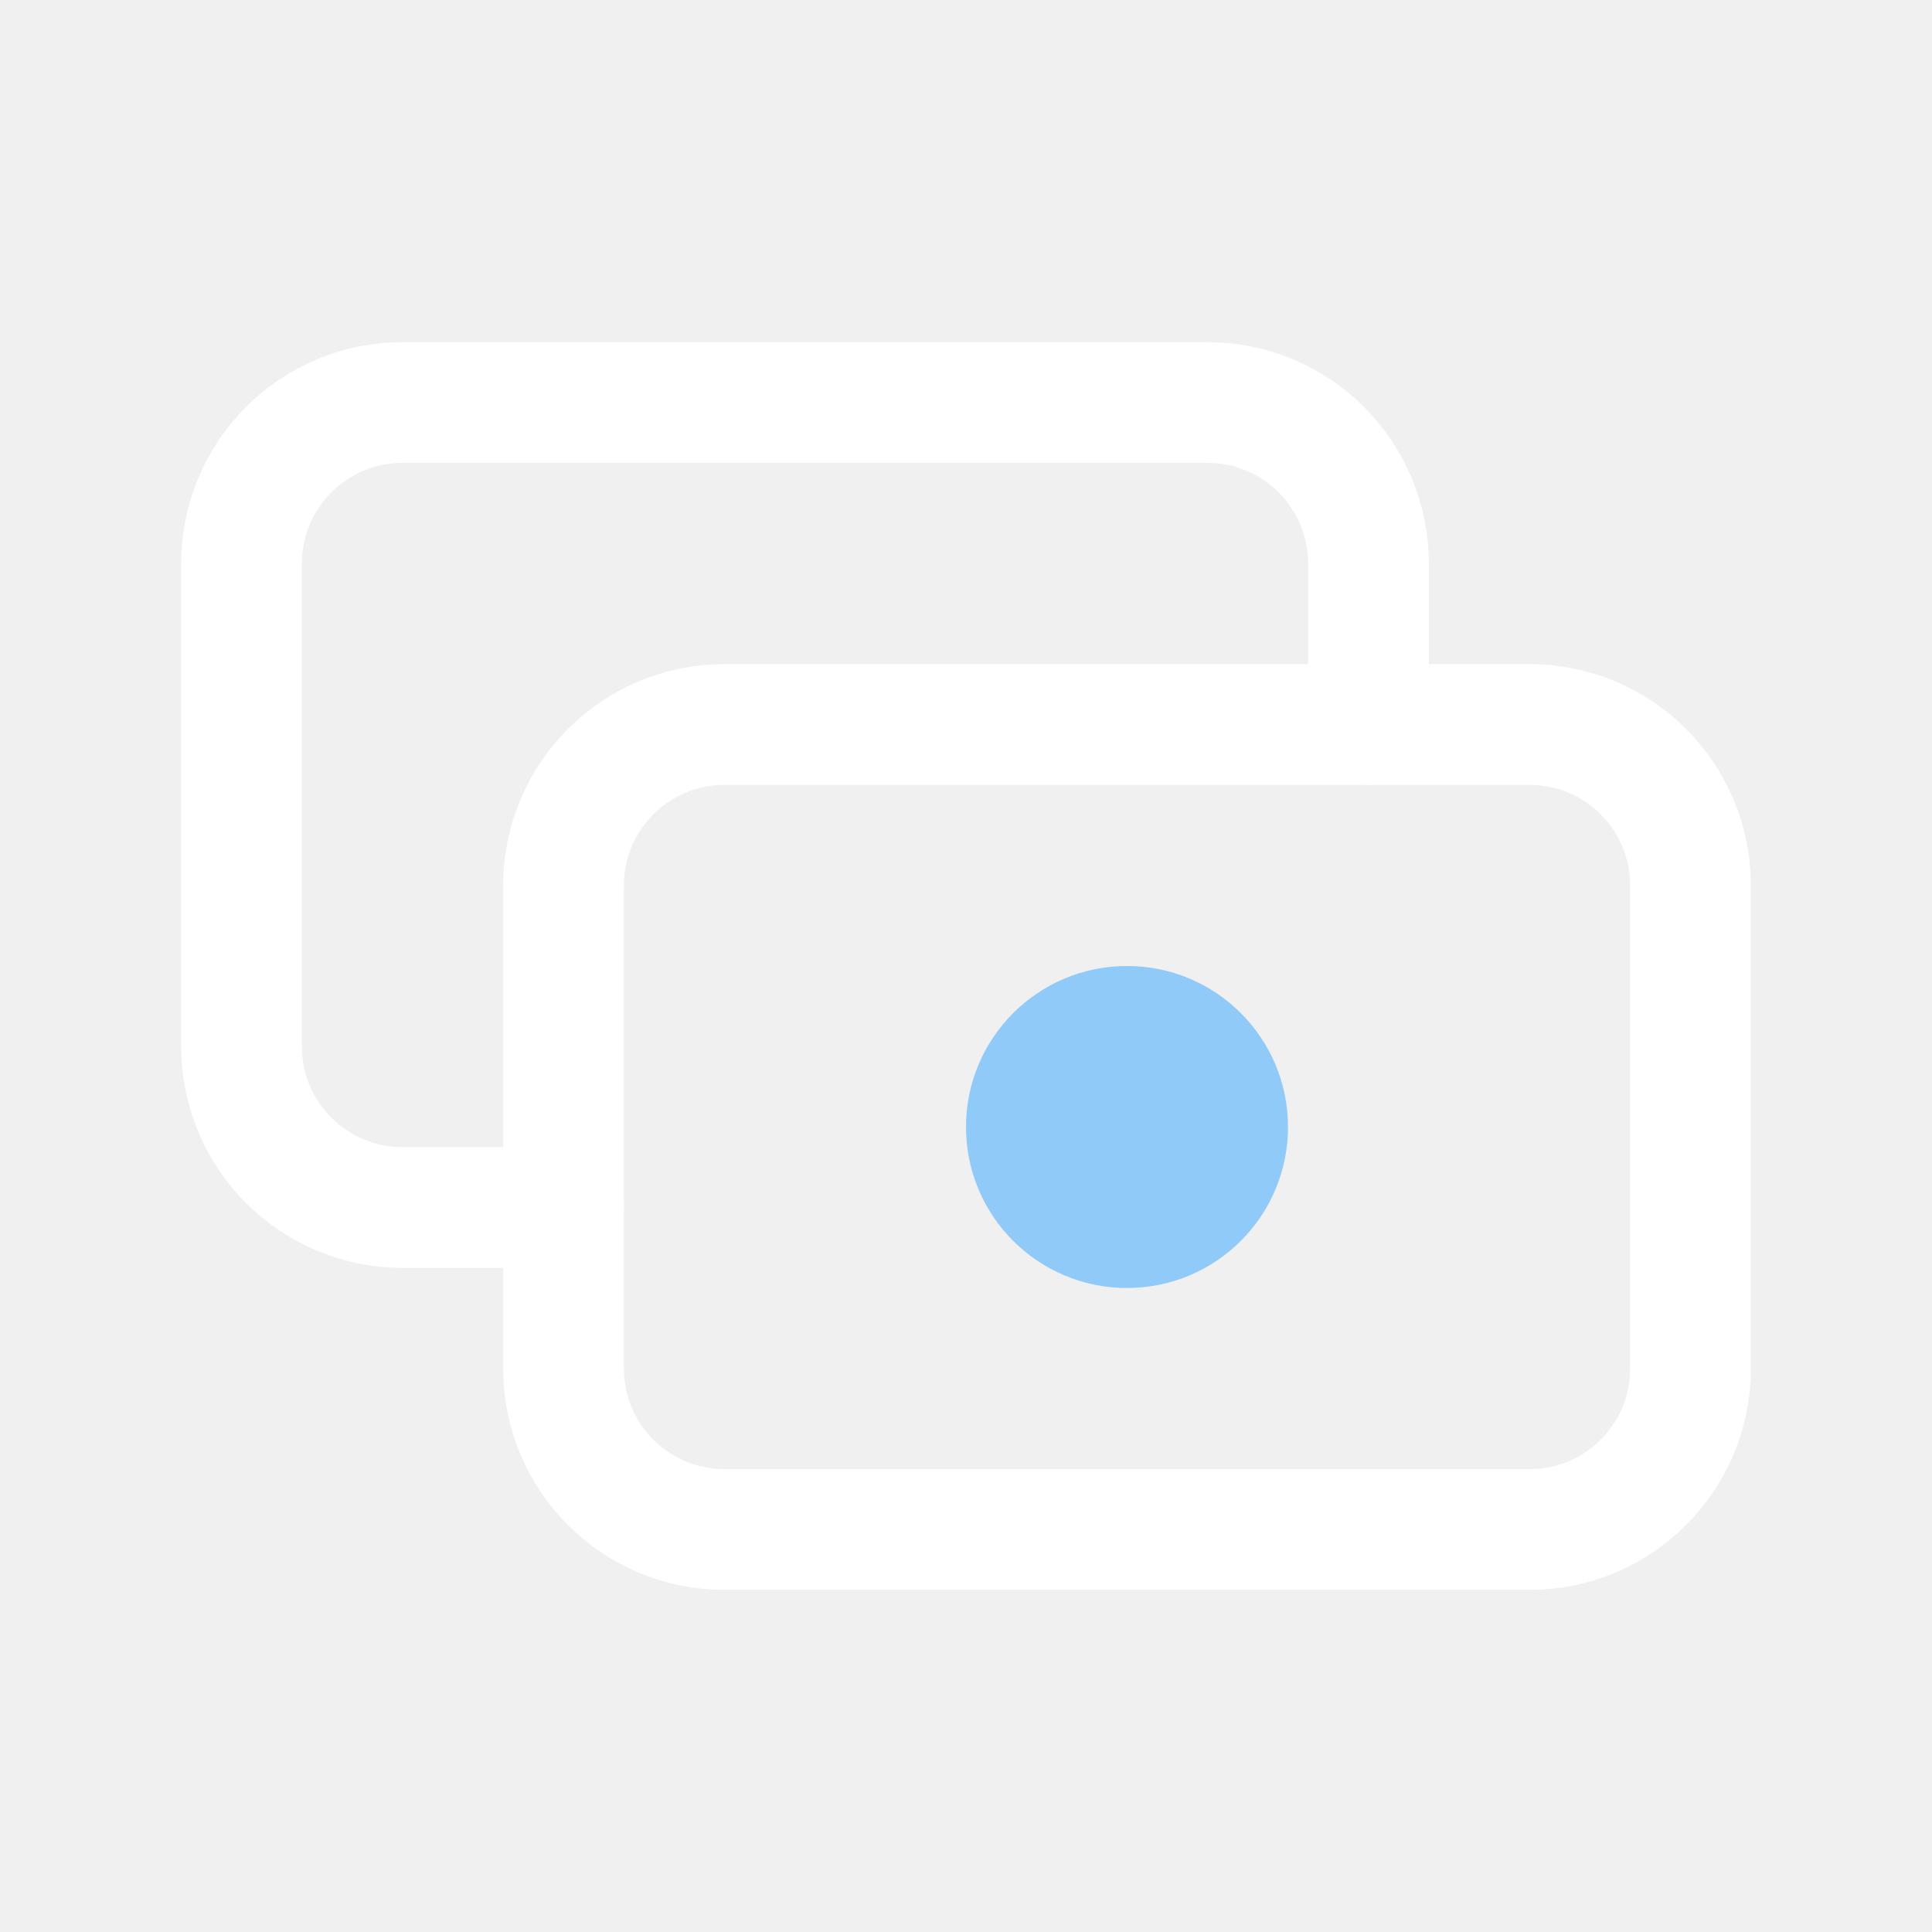
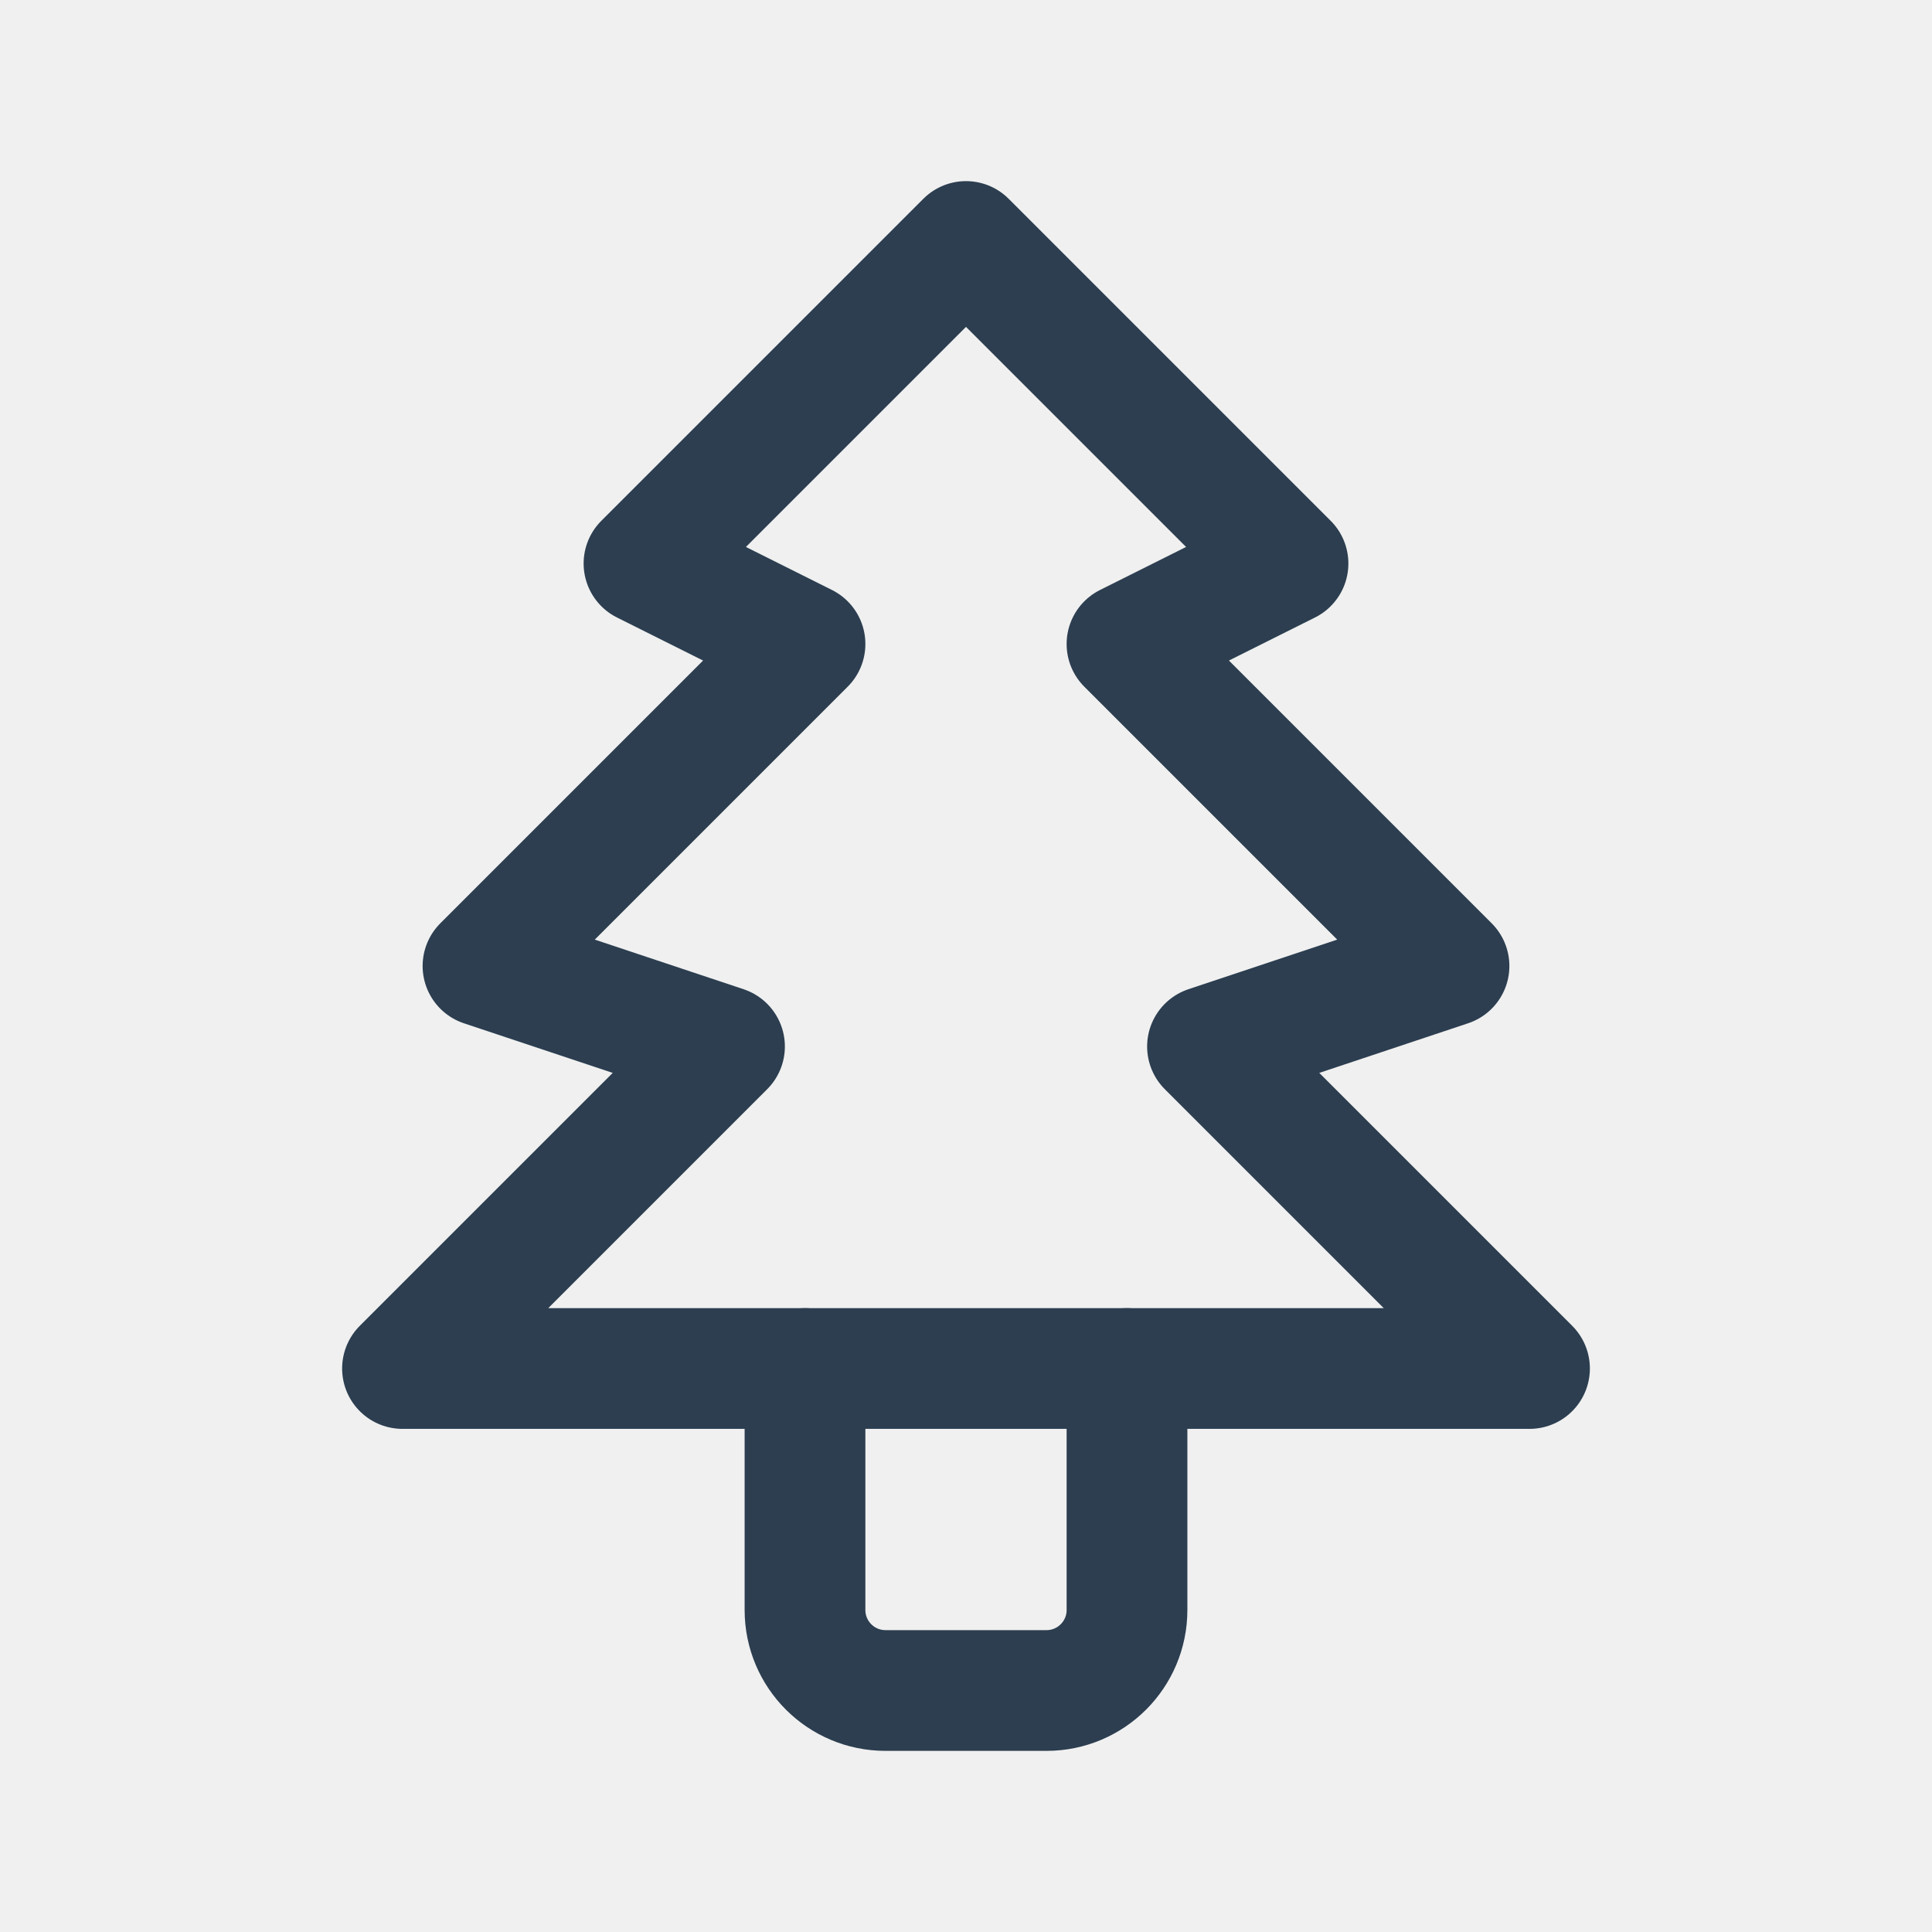
- <svg xmlns="http://www.w3.org/2000/svg" width="24" height="24" viewBox="0 0 24 24" fill="none">
-   <path d="M19 9H9C7.895 9 7 9.895 7 11V17C7 18.105 7.895 19 9 19H19C20.105 19 21 18.105 21 17V11C21 9.895 20.105 9 19 9Z" stroke="white" stroke-width="1.5" stroke-linecap="round" stroke-linejoin="round" />
-   <path d="M14 16C15.105 16 16 15.105 16 14C16 12.895 15.105 12 14 12C12.895 12 12 12.895 12 14C12 15.105 12.895 16 14 16Z" fill="#90CAF9" />
-   <path d="M17 9V7C17 6.47 16.789 5.961 16.414 5.586C16.039 5.211 15.53 5 15 5H5C4.47 5 3.961 5.211 3.586 5.586C3.211 5.961 3 6.47 3 7V13C3 13.53 3.211 14.039 3.586 14.414C3.961 14.789 4.47 15 5 15H7" stroke="white" stroke-width="1.5" stroke-linecap="round" stroke-linejoin="round" />
+ <svg xmlns="http://www.w3.org/2000/svg" class="icon icon-tabler icon-tabler-christmas-tree" width="44" height="44" viewBox="0 0 24 24" stroke-width="1.5" stroke="#2c3e50" fill="none" stroke-linecap="round" stroke-linejoin="round">
+   <path stroke="none" d="M0 0h24v24H0z" fill="none" />
+   <path d="M12 3l4 4l-2 1l4 4l-3 1l4 4h-14l4 -4l-3 -1l4 -4l-2 -1z" />
+   <path d="M14 17v3a1 1 0 0 1 -1 1h-2a1 1 0 0 1 -1 -1v-3" />
</svg>
